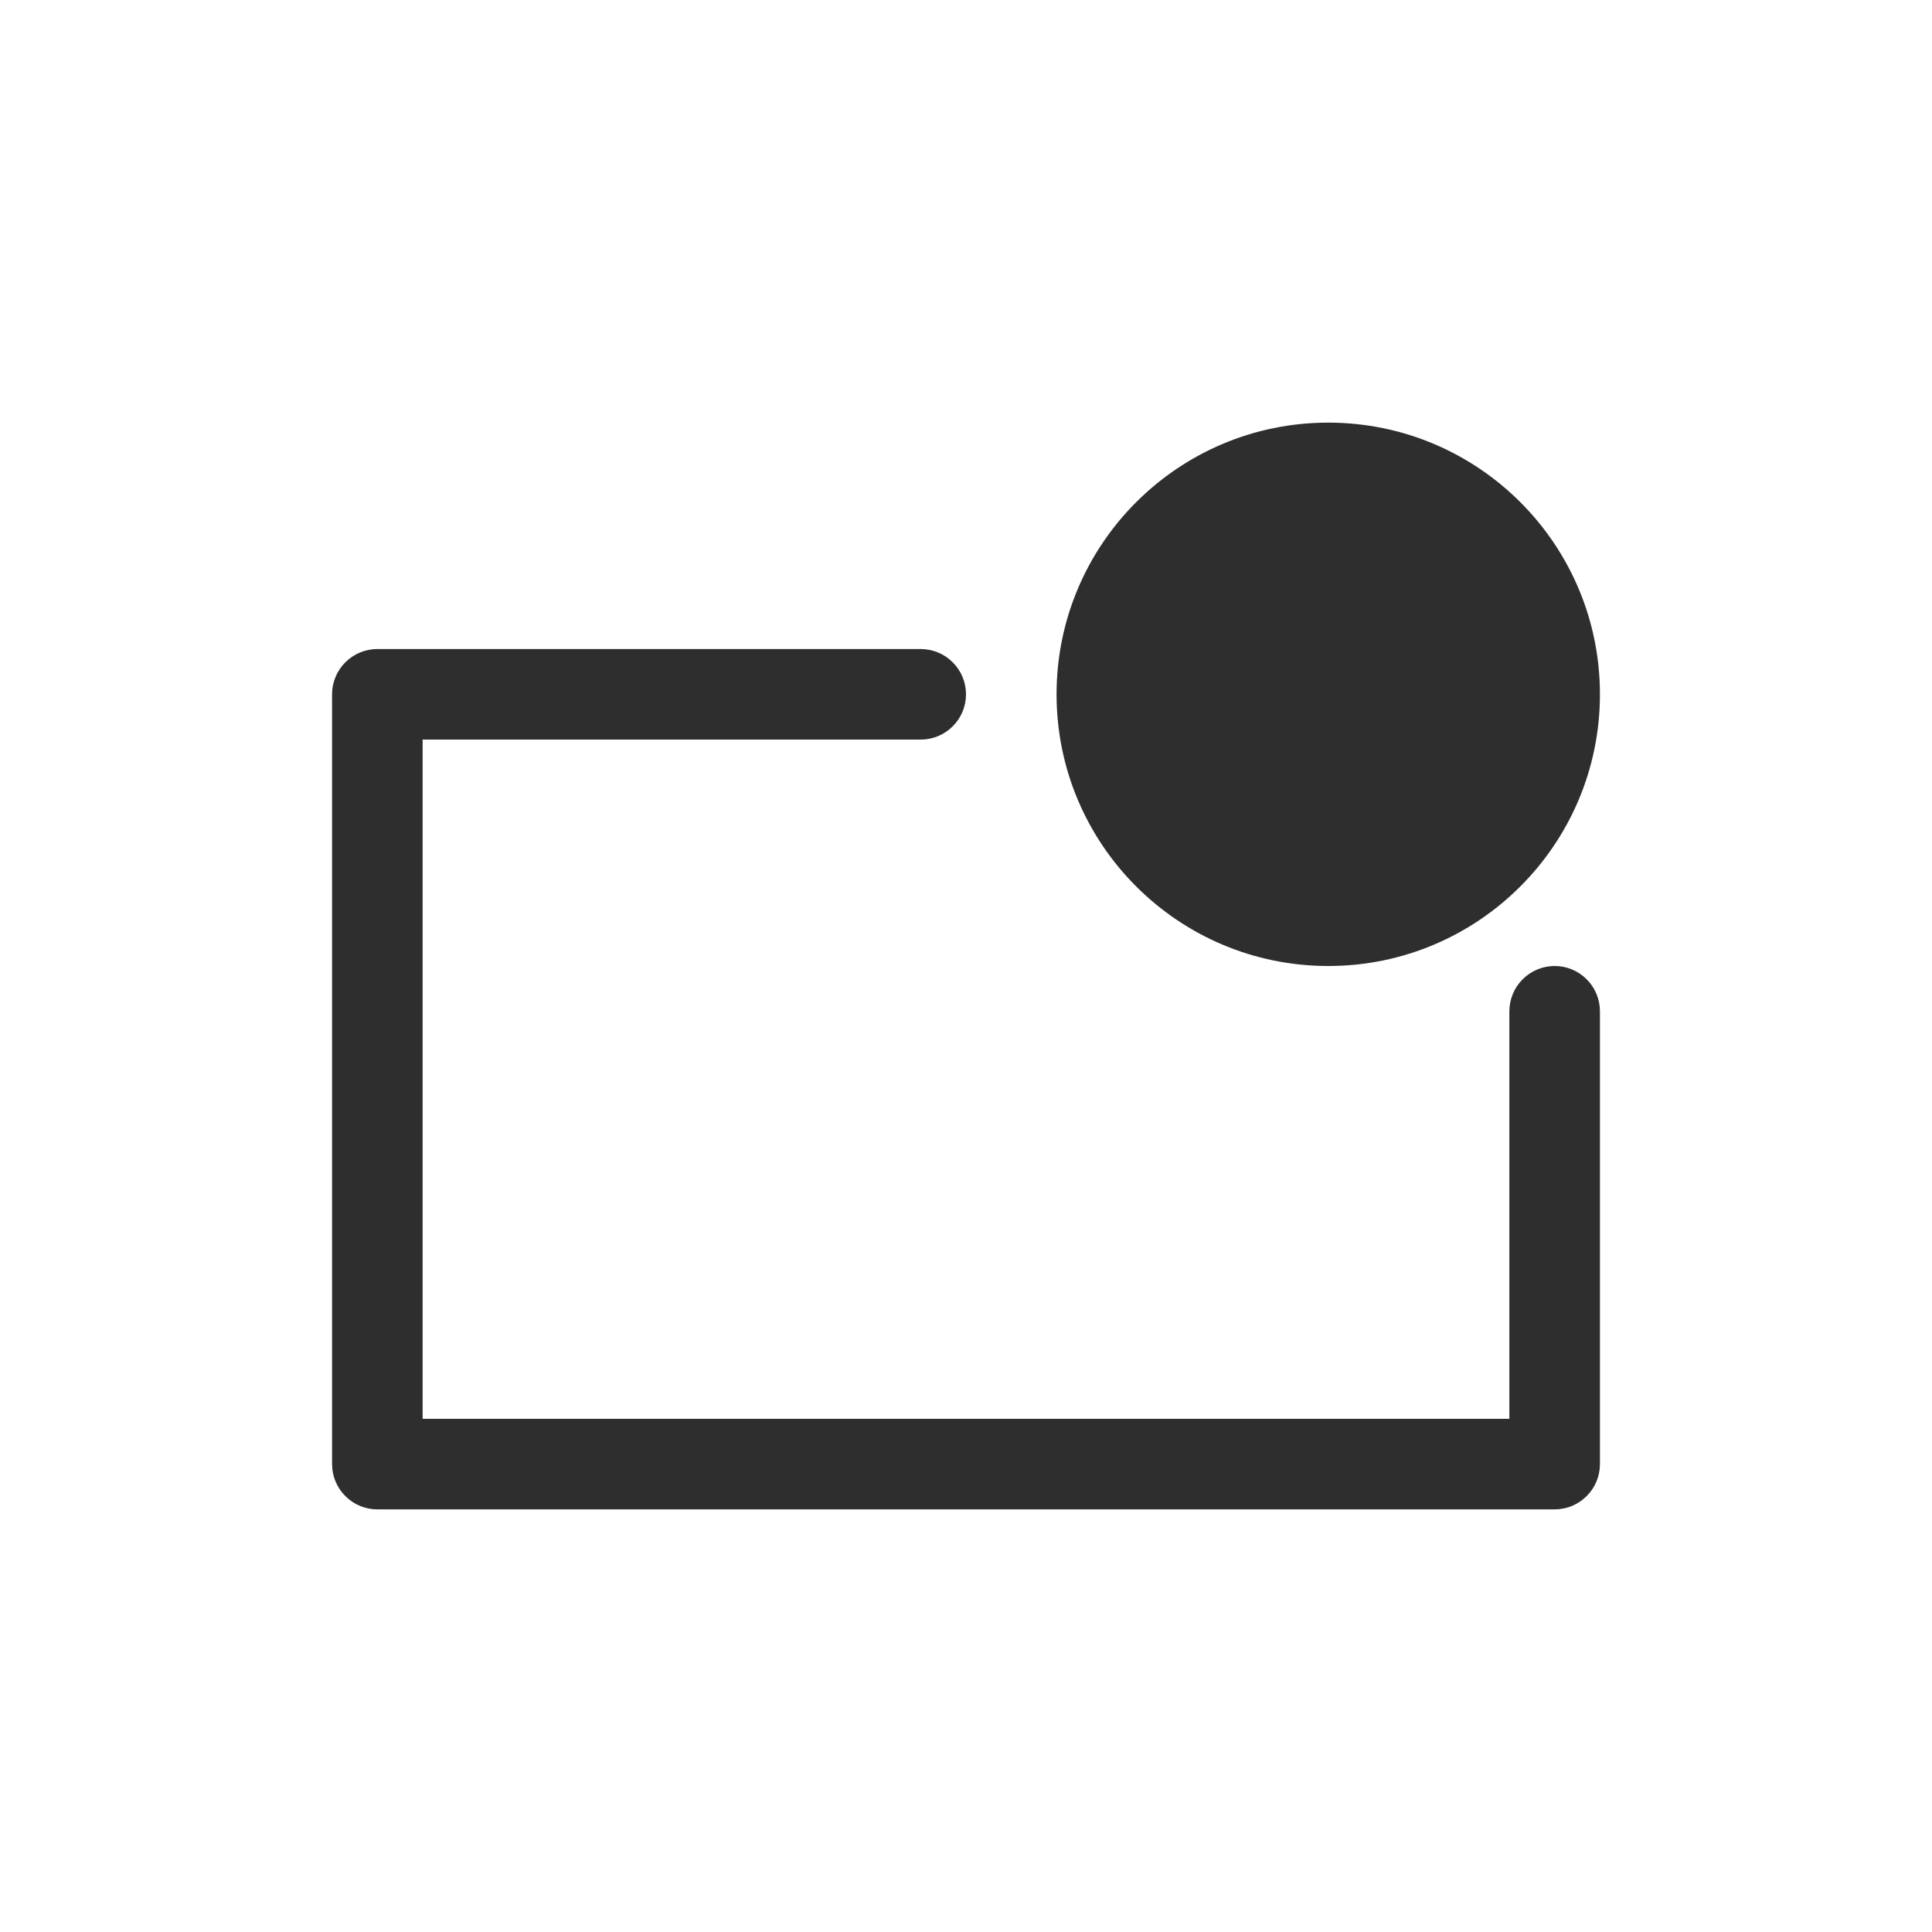
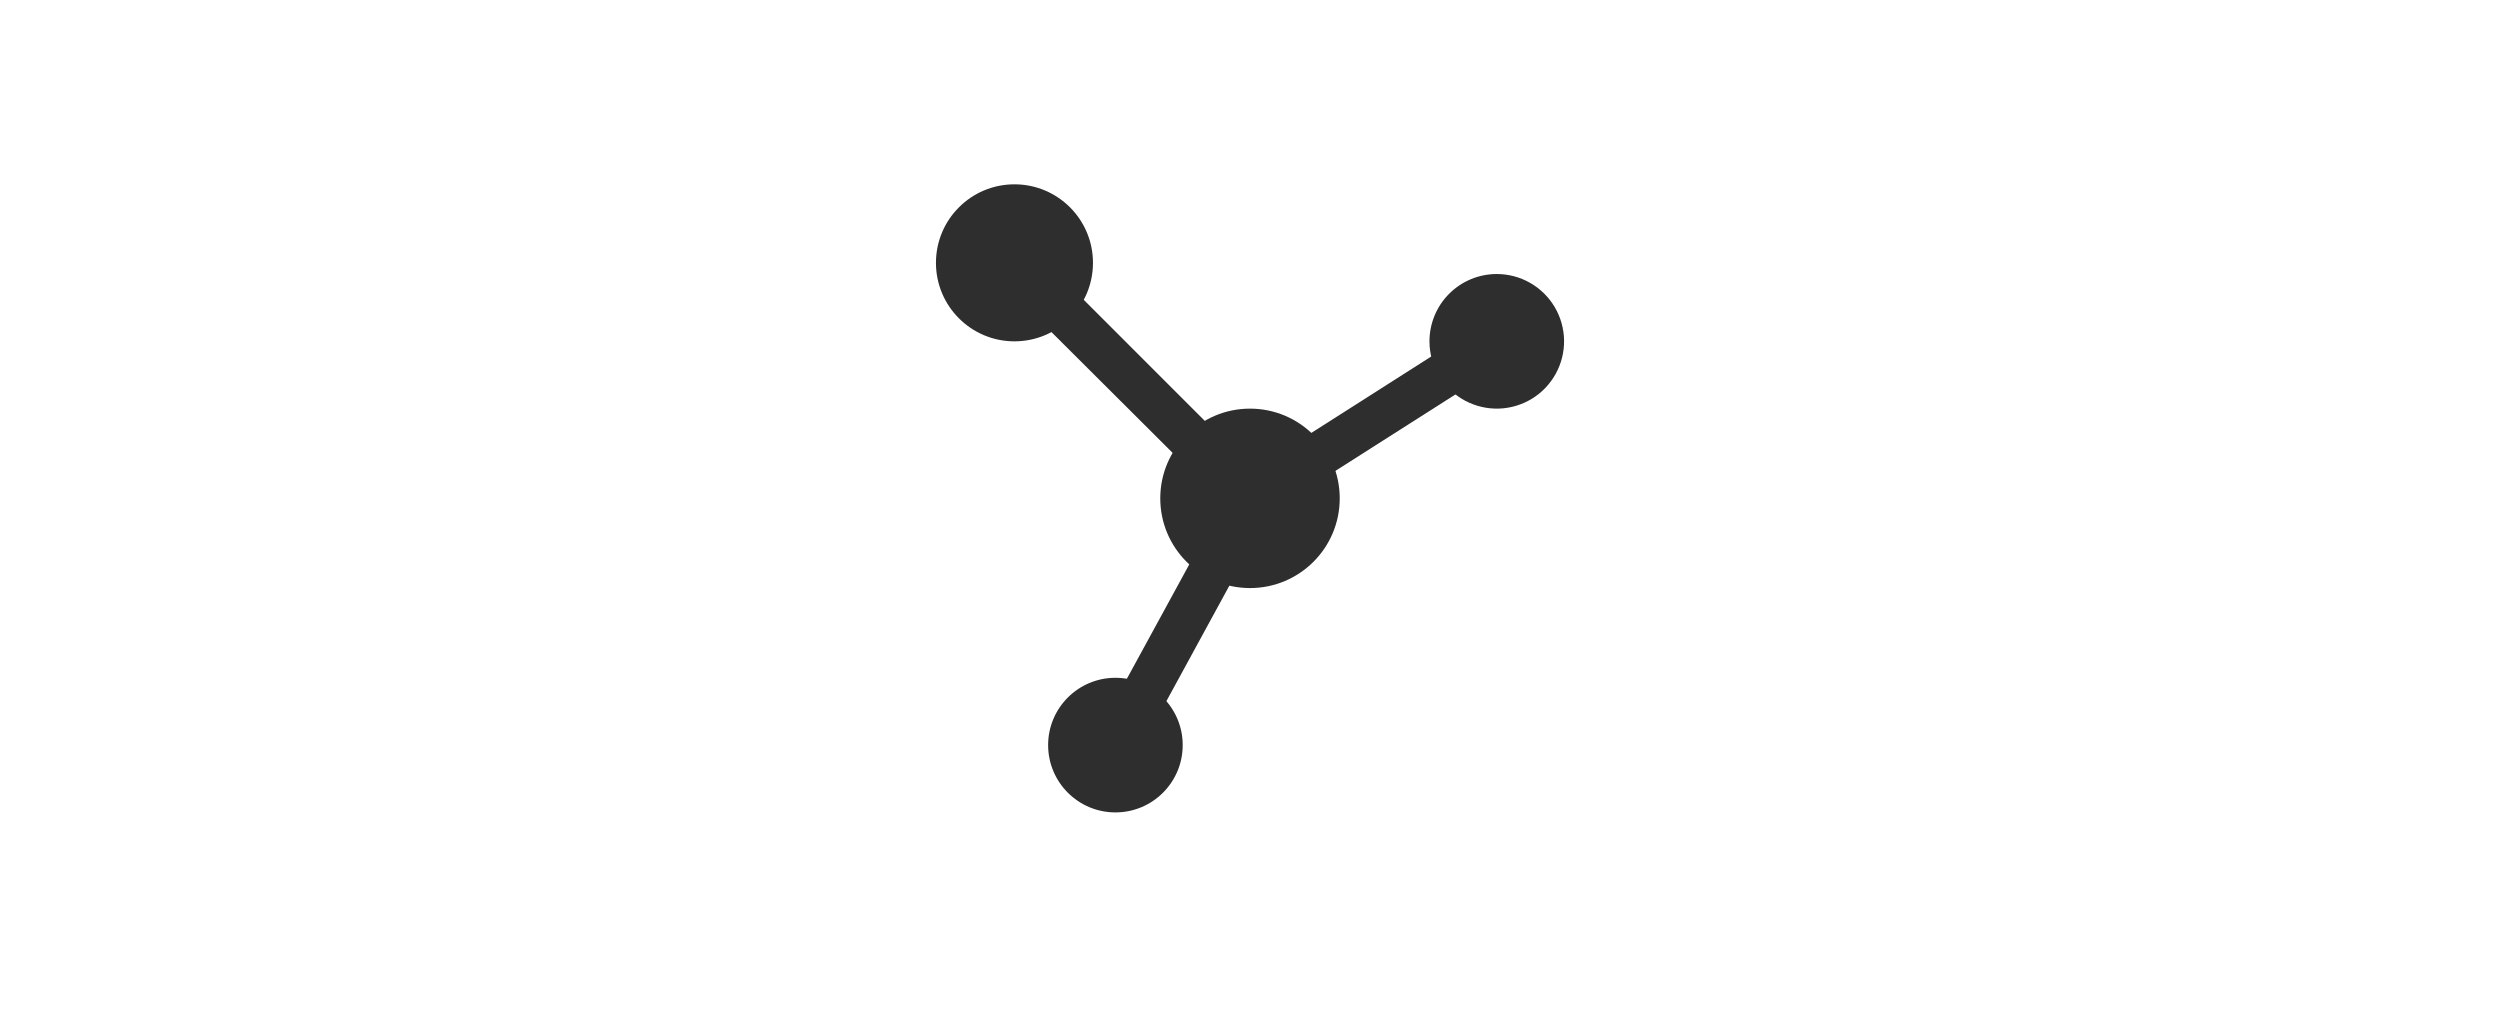
- <svg xmlns="http://www.w3.org/2000/svg" width="32" height="32" viewBox="0 0 32 32" fill="none">
-   <path d="M22 16C24.485 16 26.5 13.985 26.5 11.5C26.5 9.015 24.485 7 22 7C19.515 7 17.5 9.015 17.5 11.5C17.5 13.985 19.515 16 22 16Z" fill="#2E2E2E" />
-   <path d="M25.75 25H6.25C6.051 25 5.86 24.921 5.72 24.78C5.579 24.64 5.5 24.449 5.5 24.25V11.5C5.5 11.301 5.579 11.11 5.72 10.97C5.86 10.829 6.051 10.75 6.25 10.75H15.25C15.449 10.75 15.64 10.829 15.78 10.97C15.921 11.11 16 11.301 16 11.5C16 11.699 15.921 11.89 15.78 12.03C15.64 12.171 15.449 12.25 15.25 12.25H7V23.5H25V16.75C25 16.551 25.079 16.36 25.22 16.22C25.36 16.079 25.551 16 25.75 16C25.949 16 26.14 16.079 26.28 16.22C26.421 16.36 26.5 16.551 26.5 16.75V24.25C26.5 24.449 26.421 24.64 26.28 24.78C26.14 24.921 25.949 25 25.75 25Z" fill="#2E2E2E" />
+ <svg xmlns="http://www.w3.org/2000/svg" width="84" height="34" viewBox="0 0 84 34" fill="none">
+   <path d="M34.086 11.469C35.543 11.469 36.724 10.288 36.724 8.831C36.724 7.374 35.543 6.193 34.086 6.193C32.629 6.193 31.448 7.374 31.448 8.831C31.448 10.288 32.629 11.469 34.086 11.469Z" fill="#2E2E2E" />
+   <path d="M42 19.759C43.665 19.759 45.015 18.41 45.015 16.745C45.015 15.08 43.665 13.73 42 13.73C40.335 13.73 38.985 15.08 38.985 16.745C38.985 18.41 40.335 19.759 42 19.759Z" fill="#2E2E2E" />
+   <path d="M50.291 9.207C49.691 9.207 49.116 9.446 48.692 9.87C48.268 10.294 48.03 10.869 48.03 11.469C48.03 11.899 48.153 12.319 48.384 12.682C48.595 13.014 48.888 13.284 49.236 13.468C49.583 13.651 49.972 13.741 50.365 13.729C50.758 13.716 51.14 13.601 51.475 13.396C51.81 13.19 52.085 12.901 52.274 12.556C52.463 12.212 52.559 11.824 52.553 11.432C52.546 11.039 52.438 10.655 52.237 10.316C52.037 9.978 51.752 9.698 51.411 9.504C51.07 9.309 50.684 9.207 50.291 9.207Z" fill="#2E2E2E" />
+   <path d="M37.478 27.297C38.727 27.297 39.739 26.284 39.739 25.035C39.739 23.787 38.727 22.774 37.478 22.774C36.229 22.774 35.217 23.787 35.217 25.035C35.217 26.284 36.229 27.297 37.478 27.297Z" fill="#2E2E2E" />
+   <path d="M40.402 15.9C40.303 15.901 40.205 15.882 40.113 15.845C40.021 15.807 39.937 15.752 39.867 15.682L34.885 10.715C34.741 10.571 34.66 10.376 34.66 10.172C34.66 9.969 34.741 9.773 34.885 9.63C35.029 9.486 35.224 9.405 35.428 9.405C35.631 9.405 35.826 9.486 35.97 9.63L40.952 14.612C41.059 14.717 41.131 14.852 41.16 14.998C41.19 15.145 41.175 15.297 41.118 15.436C41.06 15.574 40.963 15.692 40.838 15.775C40.713 15.858 40.567 15.901 40.417 15.9H40.402ZM43.907 16.285C43.745 16.283 43.588 16.229 43.459 16.131C43.331 16.032 43.237 15.895 43.192 15.74C43.147 15.584 43.154 15.418 43.211 15.267C43.267 15.115 43.371 14.986 43.507 14.898L48.618 11.642C48.786 11.534 48.991 11.498 49.187 11.541C49.383 11.584 49.553 11.703 49.661 11.872C49.769 12.041 49.806 12.246 49.763 12.441C49.72 12.637 49.6 12.808 49.432 12.916L44.321 16.172C44.197 16.249 44.053 16.288 43.907 16.285V16.285ZM38.231 24.463C38.1 24.463 37.971 24.429 37.858 24.365C37.744 24.3 37.648 24.207 37.581 24.094C37.514 23.982 37.478 23.853 37.476 23.722C37.473 23.591 37.505 23.462 37.568 23.347L40.282 18.373C40.381 18.197 40.547 18.068 40.742 18.014C40.937 17.96 41.146 17.986 41.322 18.086C41.498 18.186 41.627 18.352 41.68 18.547C41.734 18.742 41.708 18.95 41.608 19.126L38.895 24.101C38.826 24.214 38.728 24.307 38.612 24.371C38.495 24.434 38.364 24.466 38.231 24.463Z" fill="#2E2E2E" />
</svg>
